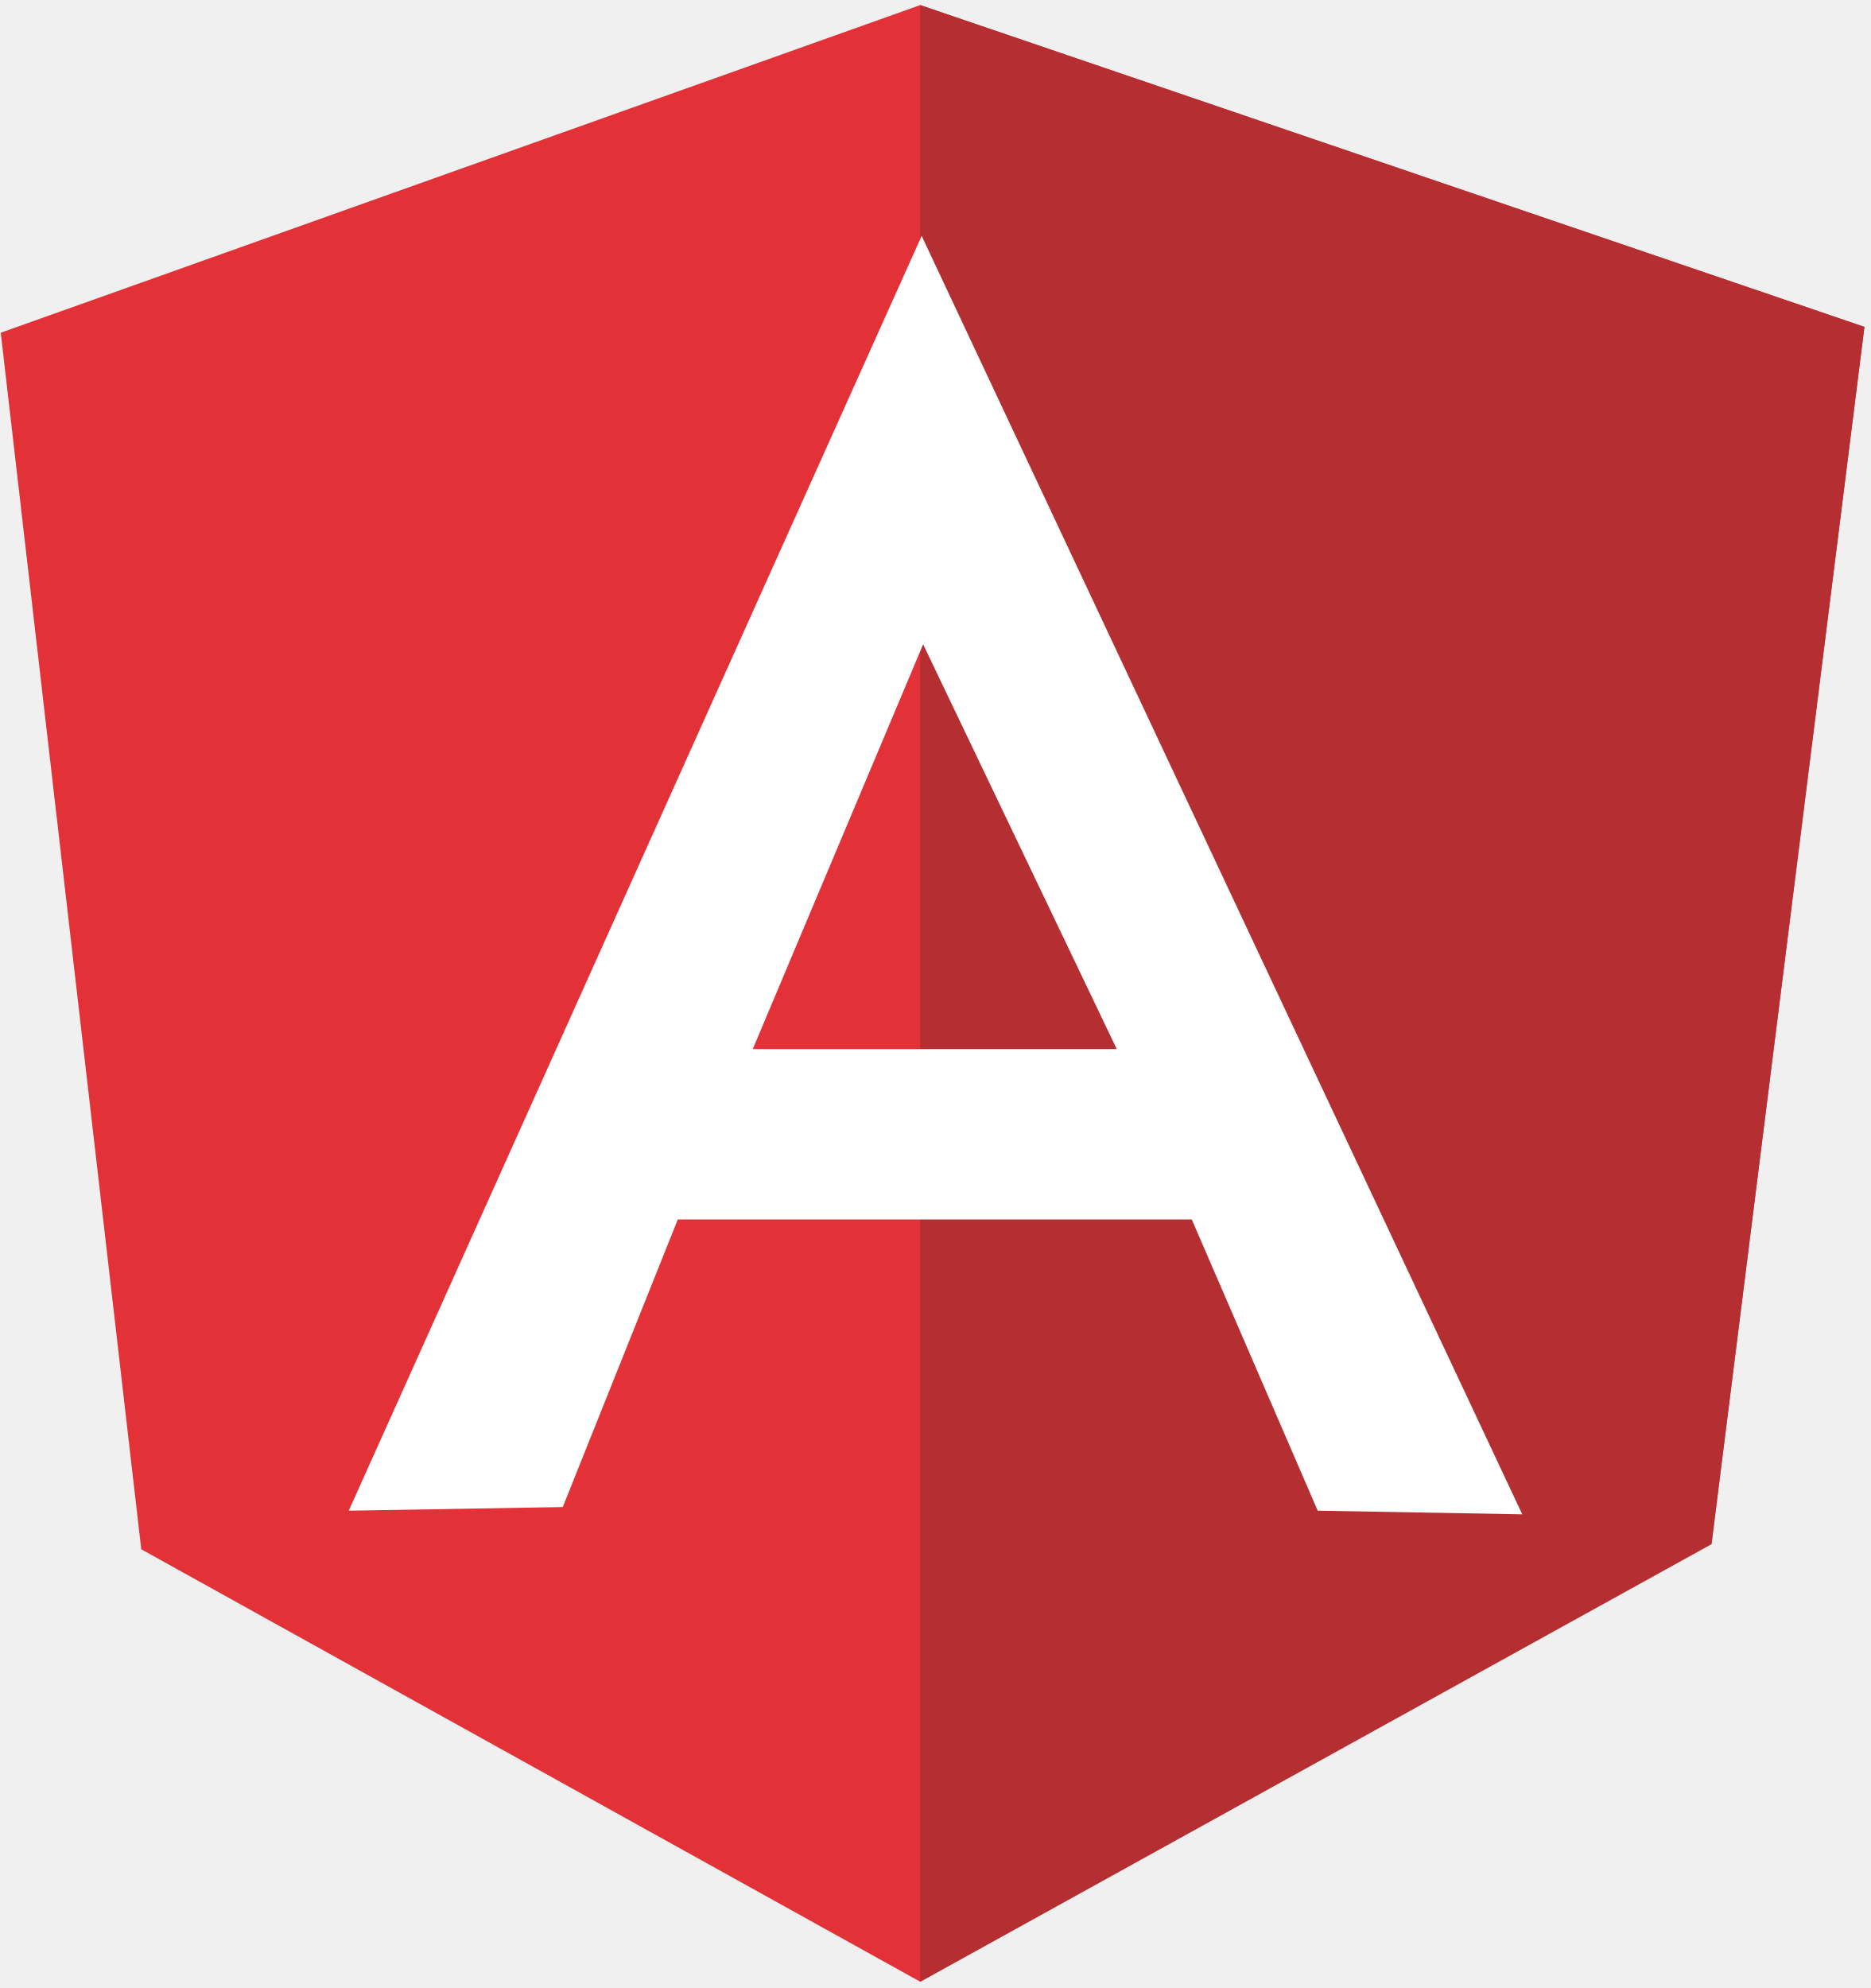
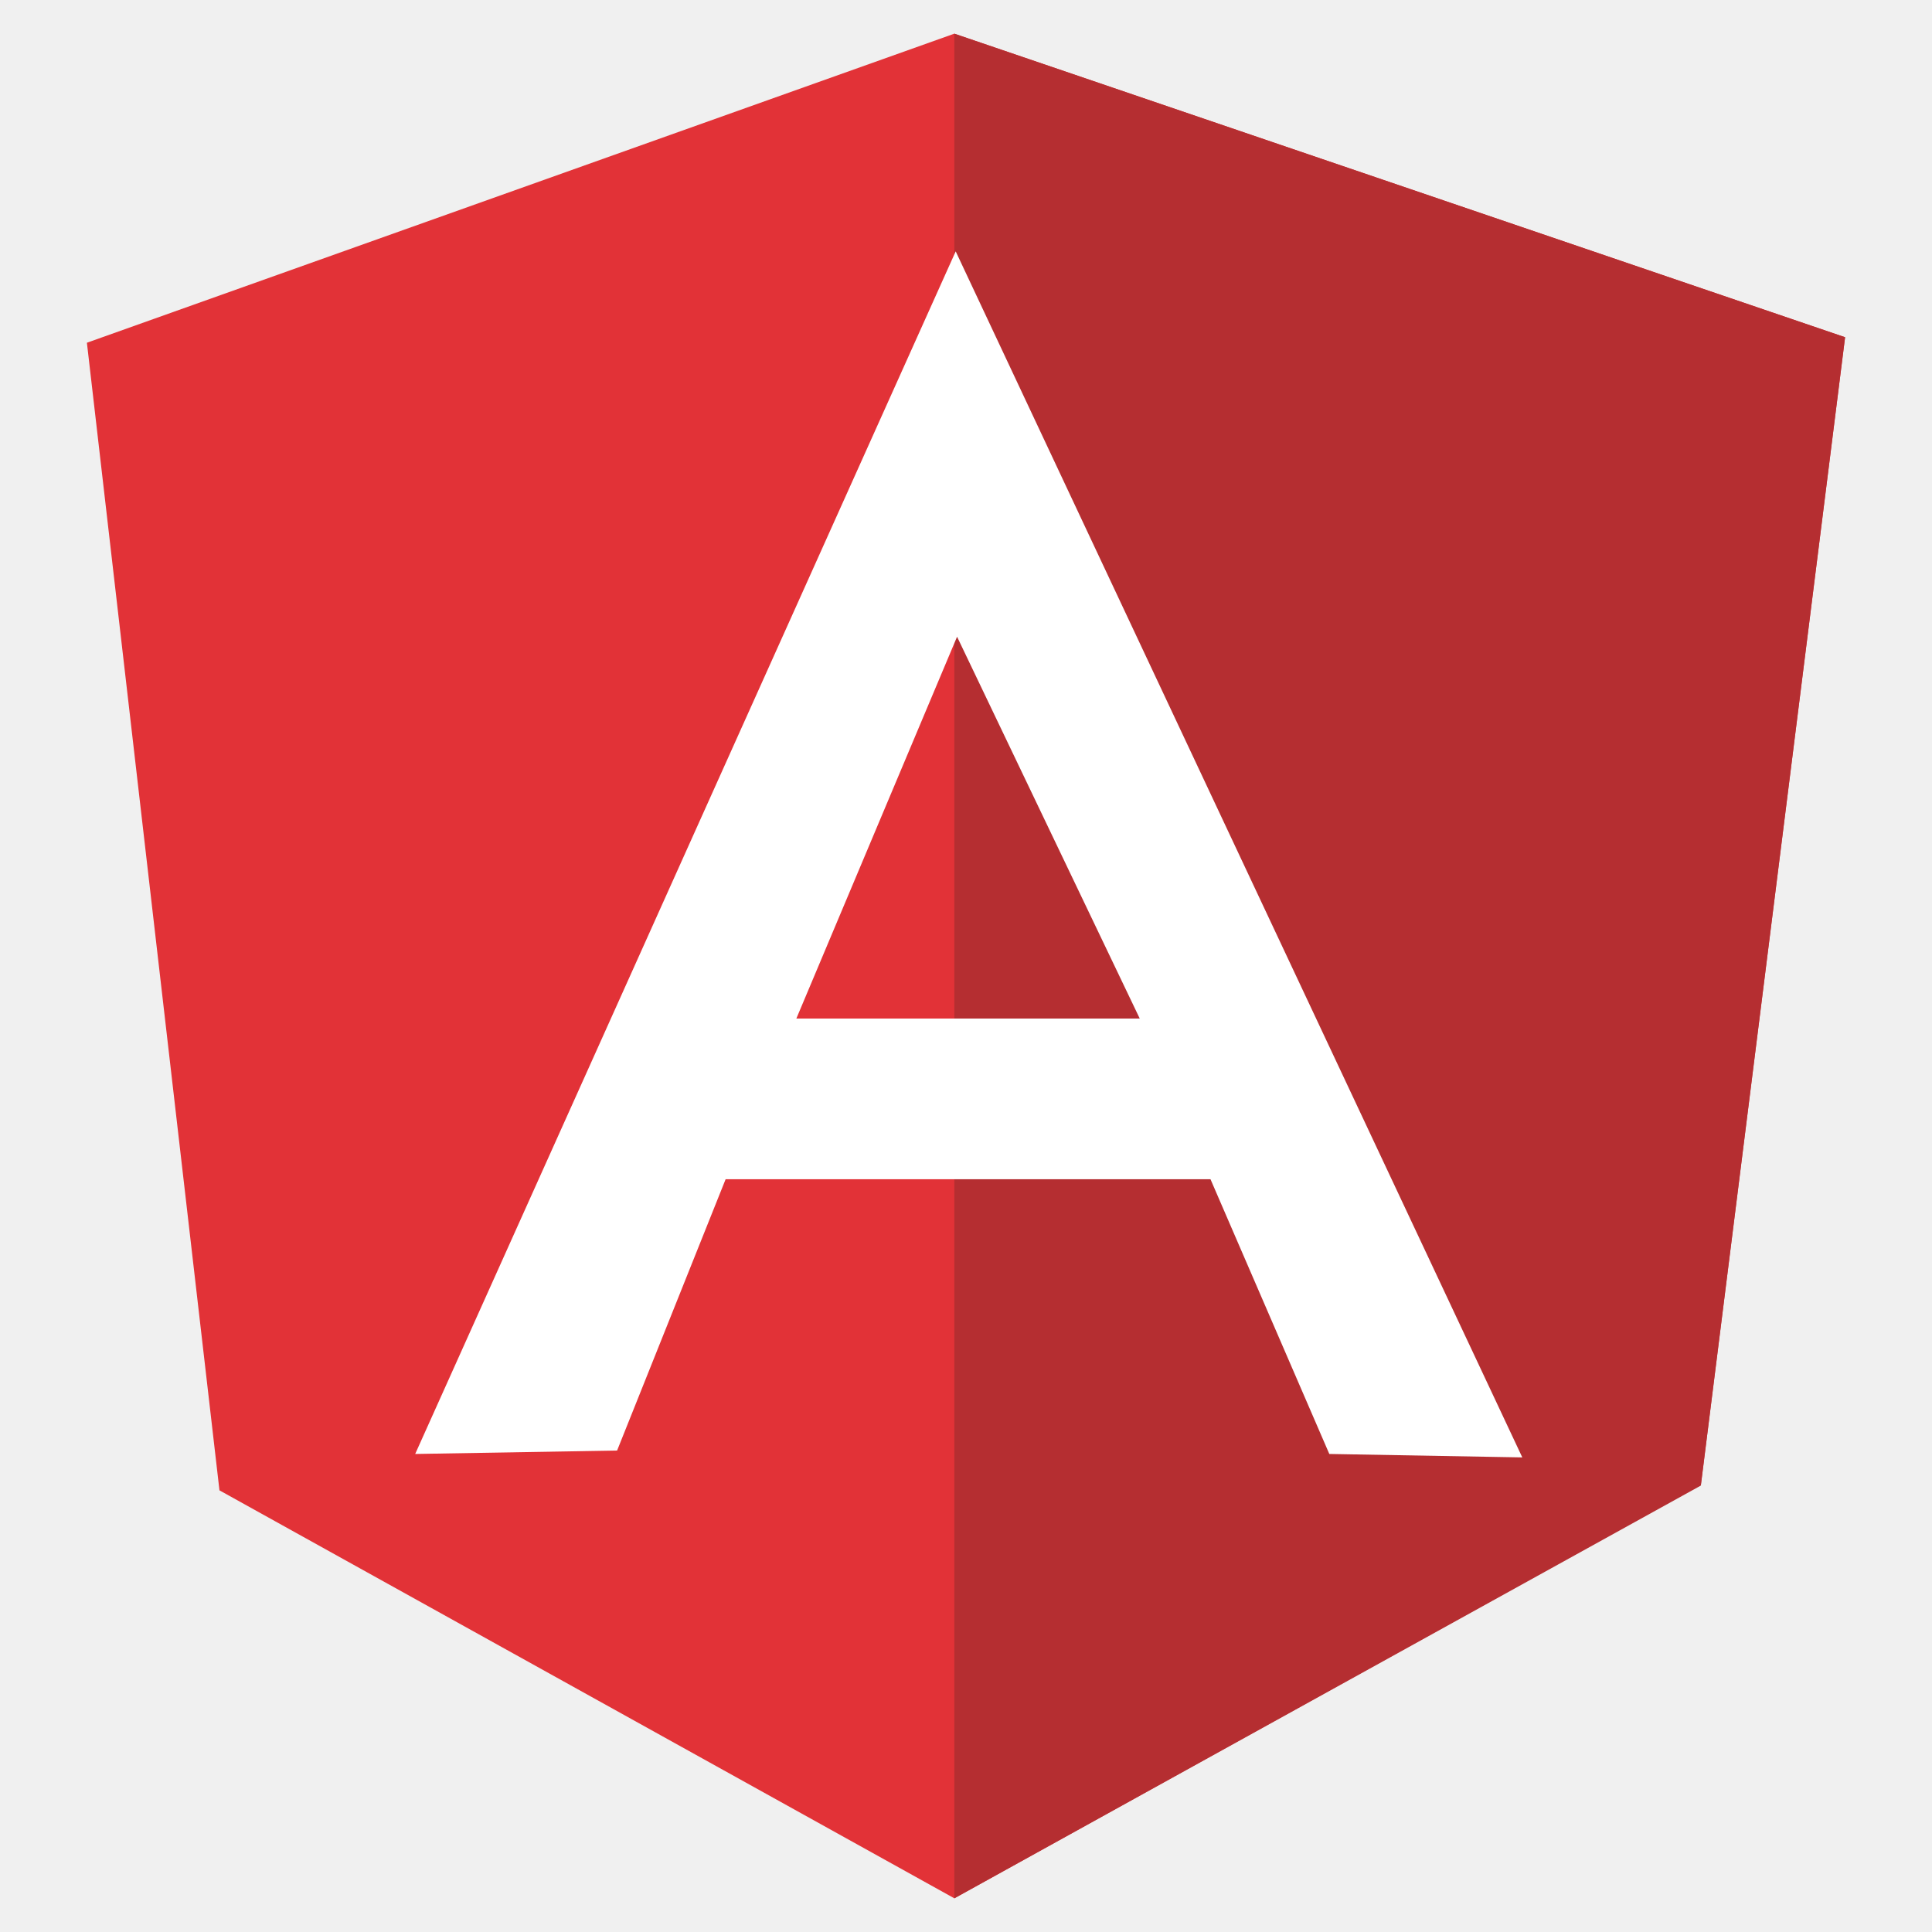
- <svg xmlns="http://www.w3.org/2000/svg" width="2353" height="2500" viewBox="0 0 256 272" preserveAspectRatio="xMidYMid">
-   <path d="M.1 45.522L125.908.697l129.196 44.028-20.919 166.45-108.277 59.966-106.583-59.169L.1 45.522z" fill="#E23237" />
-   <path d="M255.104 44.725L125.908.697v270.444l108.277-59.866 20.919-166.55z" fill="#B52E31" />
-   <path d="M126.107 32.274L47.714 206.693l29.285-.498 15.739-39.347h70.325l17.233 39.845 27.99.498-82.179-174.917zm.2 55.882l26.496 55.383h-49.806l23.31-55.383z" fill="#FFF" />
+ <svg xmlns="http://www.w3.org/2000/svg" width="100" height="100" preserveAspectRatio="xMidYMid">
+   <g>
+     <rect fill="none" id="canvas_background" height="102" width="102" y="-1" x="-1" />
+   </g>
+   <g>
+     <g stroke="null" id="svg_4">
+       <path stroke="null" id="svg_1" fill="#E23237" d="m4.498,17.74l44.897,-15.997l46.107,15.712l-7.465,59.401l-38.641,21.4l-38.037,-21.116l-6.861,-59.401z" />
+       <path stroke="null" id="svg_2" fill="#B52E31" d="m95.502,17.455l-46.107,-15.712l0,96.514l38.641,-21.365l7.465,-59.437z" />
+       <path stroke="null" id="svg_3" fill="#FFF" d="m49.466,13.012l-27.976,62.245l10.451,-0.178l5.617,-14.042l25.097,0l6.15,14.22l9.989,0.178l-29.327,-62.423zm0.071,19.943l9.456,19.765l-17.774,0l8.319,-19.765z" />
+     </g>
+   </g>
</svg>
